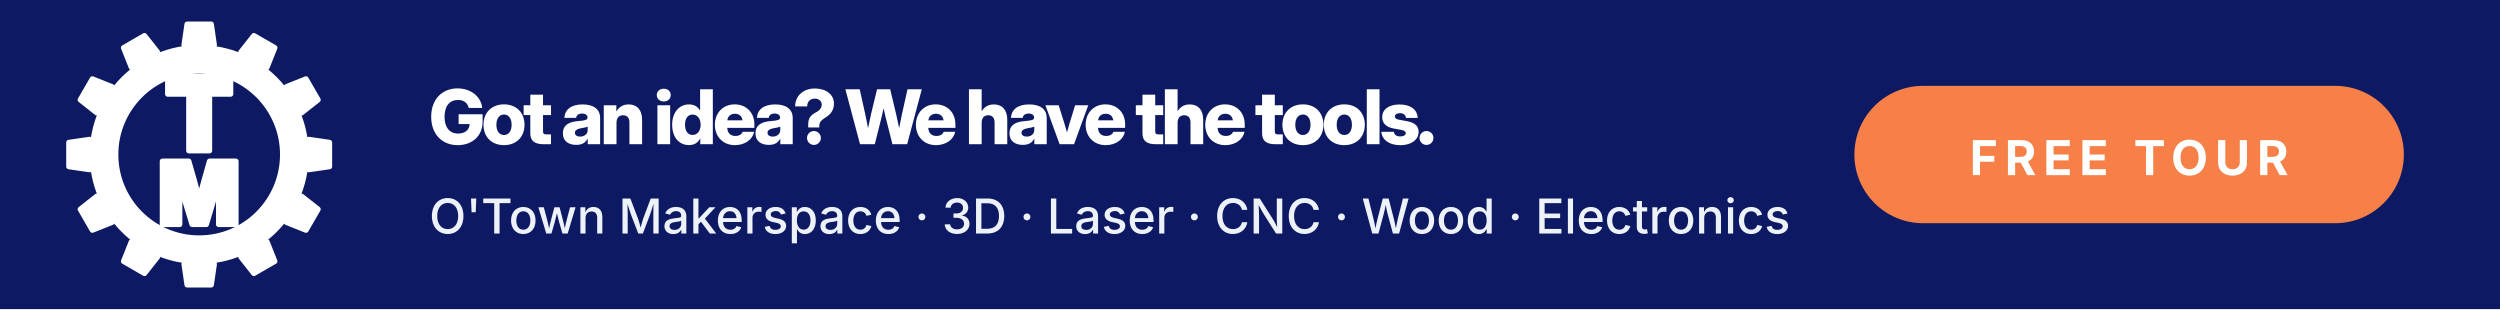
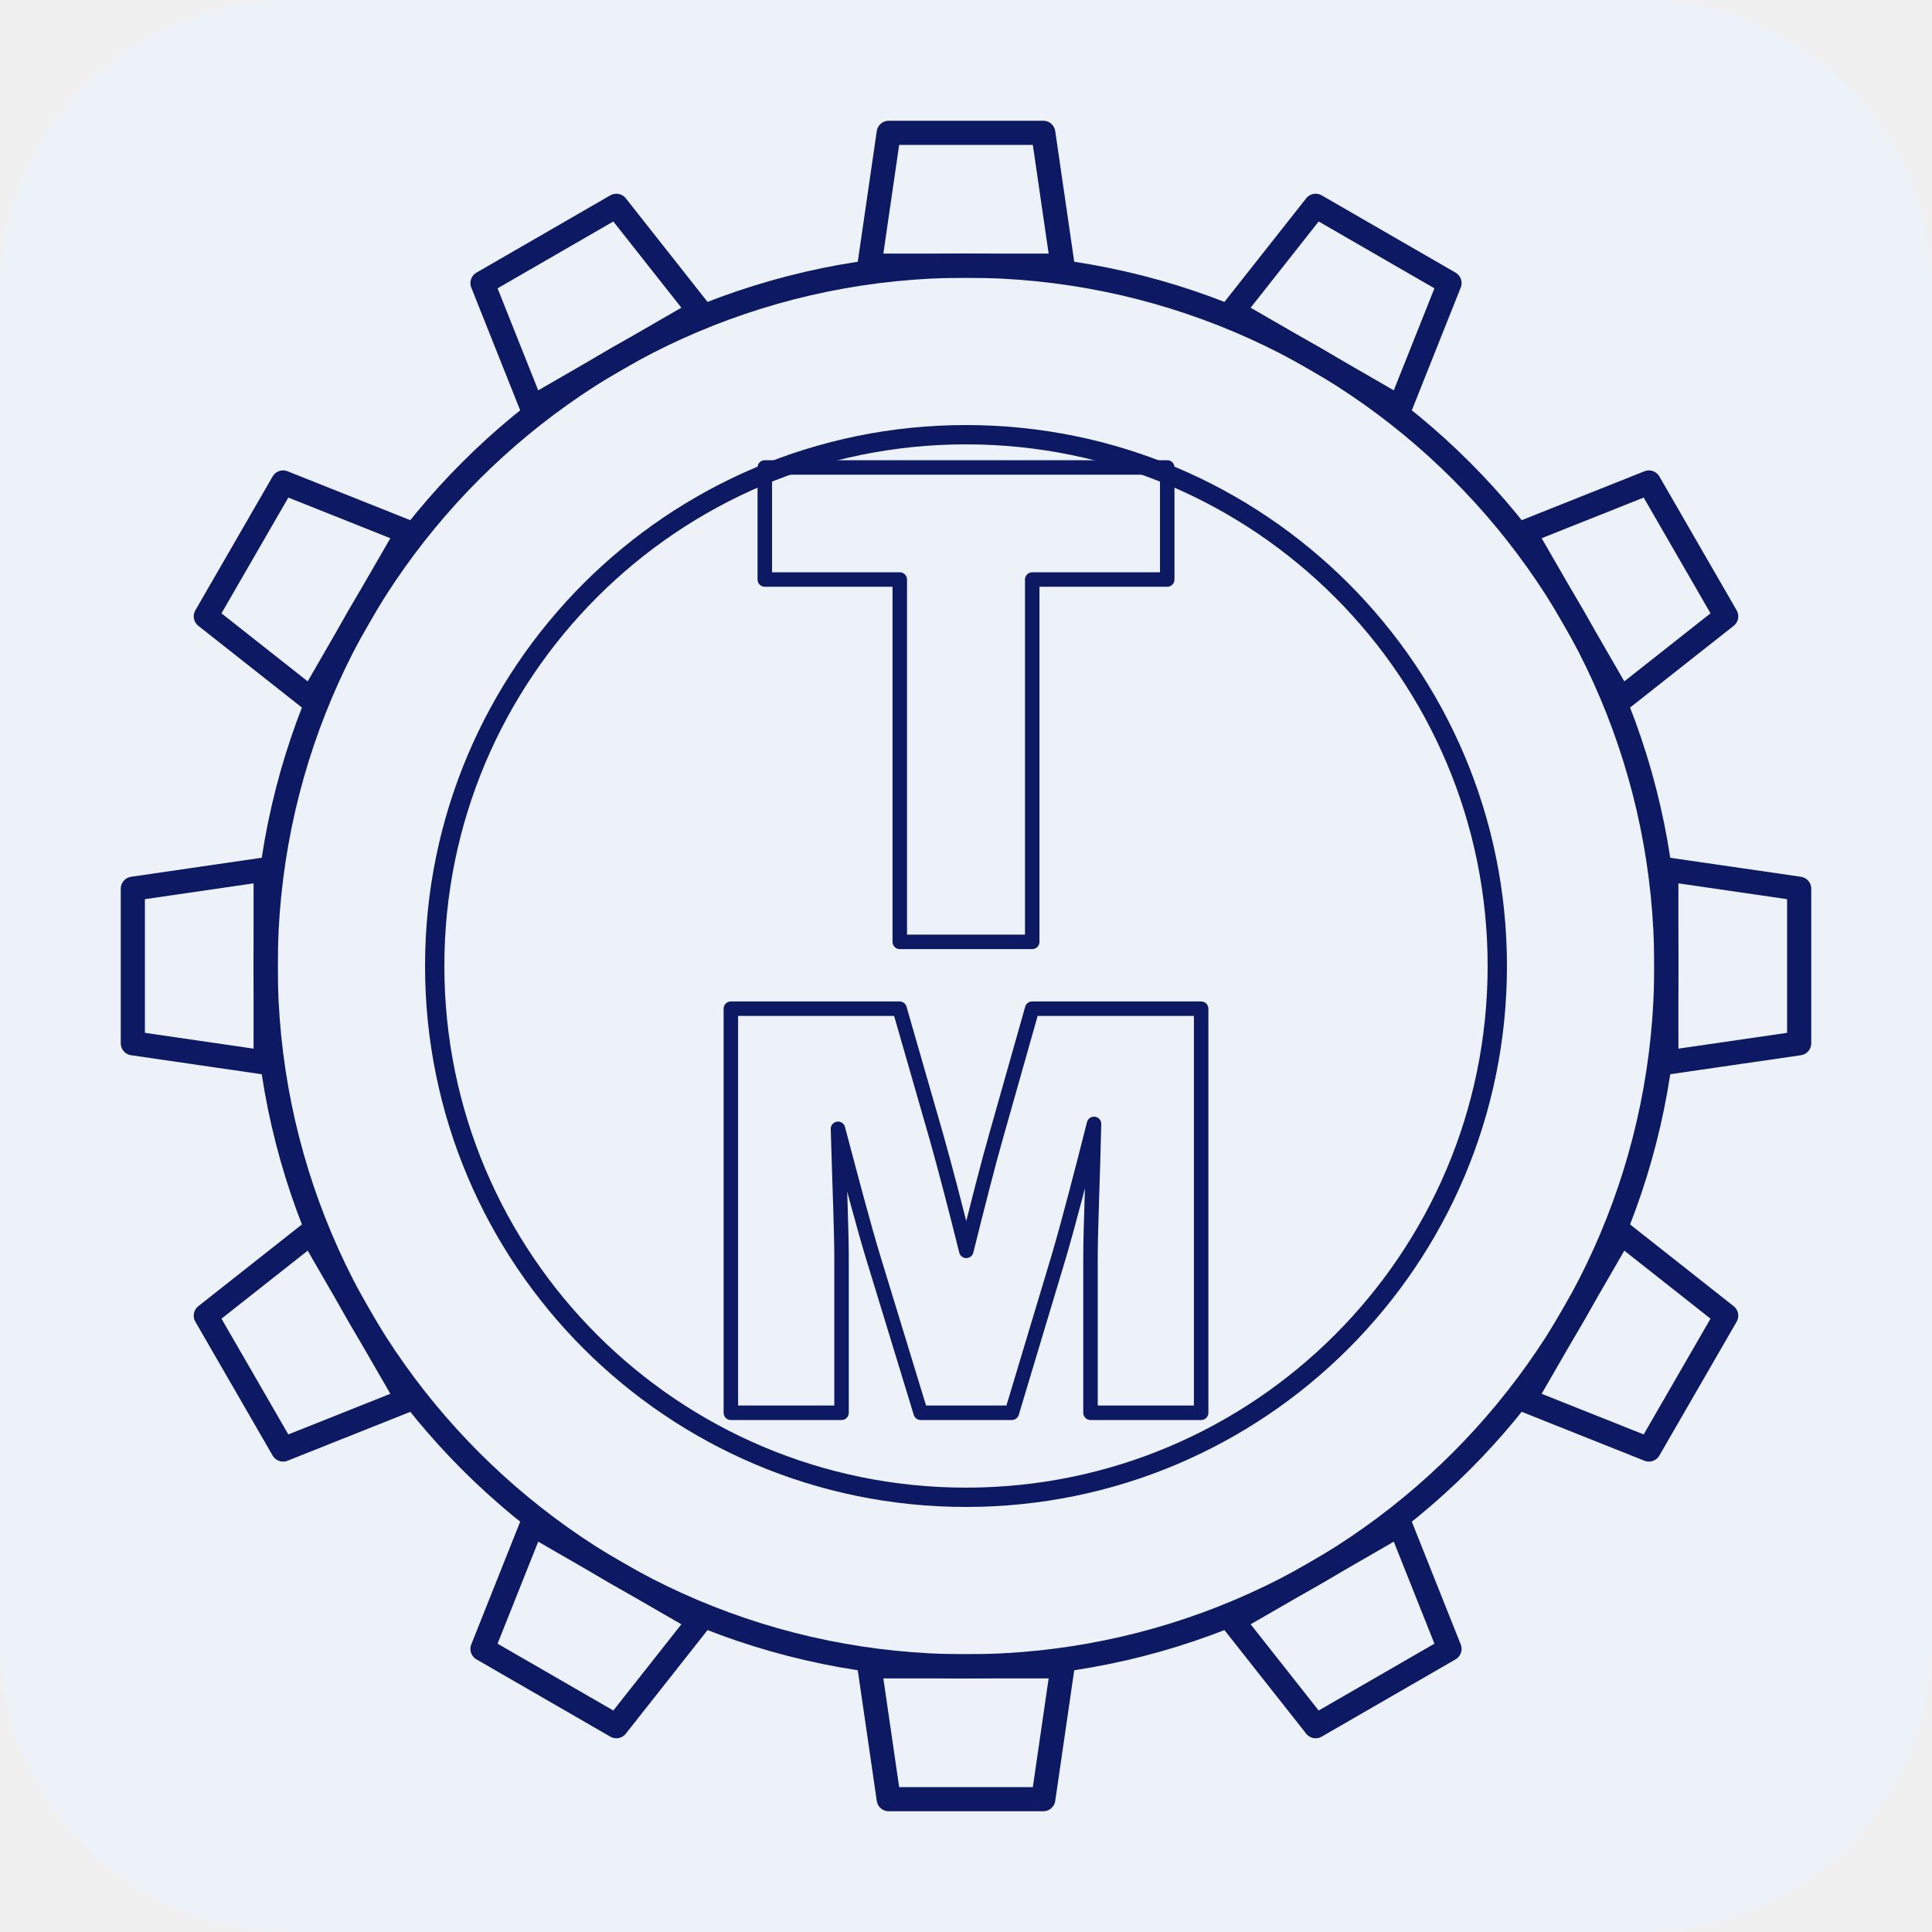
- <svg xmlns="http://www.w3.org/2000/svg" viewBox="0 0 728 90" width="728" height="90">
-   <rect x="0" y="0" width="728" height="90" fill="#0D1A63" />
-   <g transform="translate(58, 45) scale(0.11)">
-     <g fill="#FFFFFF" stroke="#FFFFFF" stroke-width="14" stroke-linejoin="round" stroke-linecap="round">
+ <svg xmlns="http://www.w3.org/2000/svg" viewBox="0 0 800 800" width="800" height="800">
+   <rect width="800" height="800" rx="120" ry="120" fill="#EDF2F8" />
+   <g transform="translate(400, 400)">
+     <g fill="none" stroke="#0D1A63" stroke-width="10" stroke-linejoin="round" stroke-linecap="round">
      <polygon points="-32,-345 32,-345 40,-290 -40,-290" />
      <polygon points="-32,-345 32,-345 40,-290 -40,-290" transform="rotate(30)" />
      <polygon points="-32,-345 32,-345 40,-290 -40,-290" transform="rotate(60)" />
      <polygon points="-32,-345 32,-345 40,-290 -40,-290" transform="rotate(90)" />
      <polygon points="-32,-345 32,-345 40,-290 -40,-290" transform="rotate(120)" />
      <polygon points="-32,-345 32,-345 40,-290 -40,-290" transform="rotate(150)" />
      <polygon points="-32,-345 32,-345 40,-290 -40,-290" transform="rotate(180)" />
      <polygon points="-32,-345 32,-345 40,-290 -40,-290" transform="rotate(210)" />
      <polygon points="-32,-345 32,-345 40,-290 -40,-290" transform="rotate(240)" />
      <polygon points="-32,-345 32,-345 40,-290 -40,-290" transform="rotate(270)" />
      <polygon points="-32,-345 32,-345 40,-290 -40,-290" transform="rotate(300)" />
      <polygon points="-32,-345 32,-345 40,-290 -40,-290" transform="rotate(330)" />
    </g>
-     <circle r="290" fill="#FFFFFF" />
-     <circle r="220" fill="#0D1A63" />
-     <circle r="220" fill="none" stroke="#FFFFFF" stroke-width="12" />
-     <text x="0" y="-10" font-family="Inter Display, Inter, sans-serif" font-weight="900" font-size="270" fill="#FFFFFF" stroke="#FFFFFF" stroke-width="14" stroke-linejoin="round" stroke-linecap="round" text-anchor="middle" letter-spacing="-4">T</text>
-     <text x="0" y="185" font-family="Inter Display, Inter, sans-serif" font-weight="900" font-size="230" fill="#FFFFFF" stroke="#FFFFFF" stroke-width="14" stroke-linejoin="round" stroke-linecap="round" text-anchor="middle" letter-spacing="-4">M</text>
+     <circle r="290" fill="none" stroke="#0D1A63" stroke-width="10" />
+     <circle r="220" fill="none" stroke="#0D1A63" stroke-width="8" />
+     <text x="0" y="-10" font-family="Inter Display, Inter, sans-serif" font-weight="900" font-size="270" fill="none" stroke="#0D1A63" stroke-width="6" stroke-linejoin="round" stroke-linecap="round" text-anchor="middle" letter-spacing="-4">T</text>
+     <text x="0" y="185" font-family="Inter Display, Inter, sans-serif" font-weight="900" font-size="230" fill="none" stroke="#0D1A63" stroke-width="6" stroke-linejoin="round" stroke-linecap="round" text-anchor="middle" letter-spacing="-4">M</text>
  </g>
-   <text x="125" y="42" font-family="Inter Display, Inter, sans-serif" font-weight="800" font-size="22" fill="#FFFFFF" letter-spacing="-1">Got an idea? We have the tools.</text>
-   <text x="125" y="68" font-family="Inter, sans-serif" font-weight="500" font-size="14" fill="#EDF2F8">O'Town Makerspace · 3D · Laser · CNC · Wood · Electronics</text>
-   <rect x="540" y="25" width="160" height="40" rx="20" fill="#F68048" />
-   <text x="620" y="51" font-family="Inter, sans-serif" font-weight="700" font-size="14" fill="#FFFFFF" text-anchor="middle" letter-spacing="2">FREE TOUR</text>
</svg>
